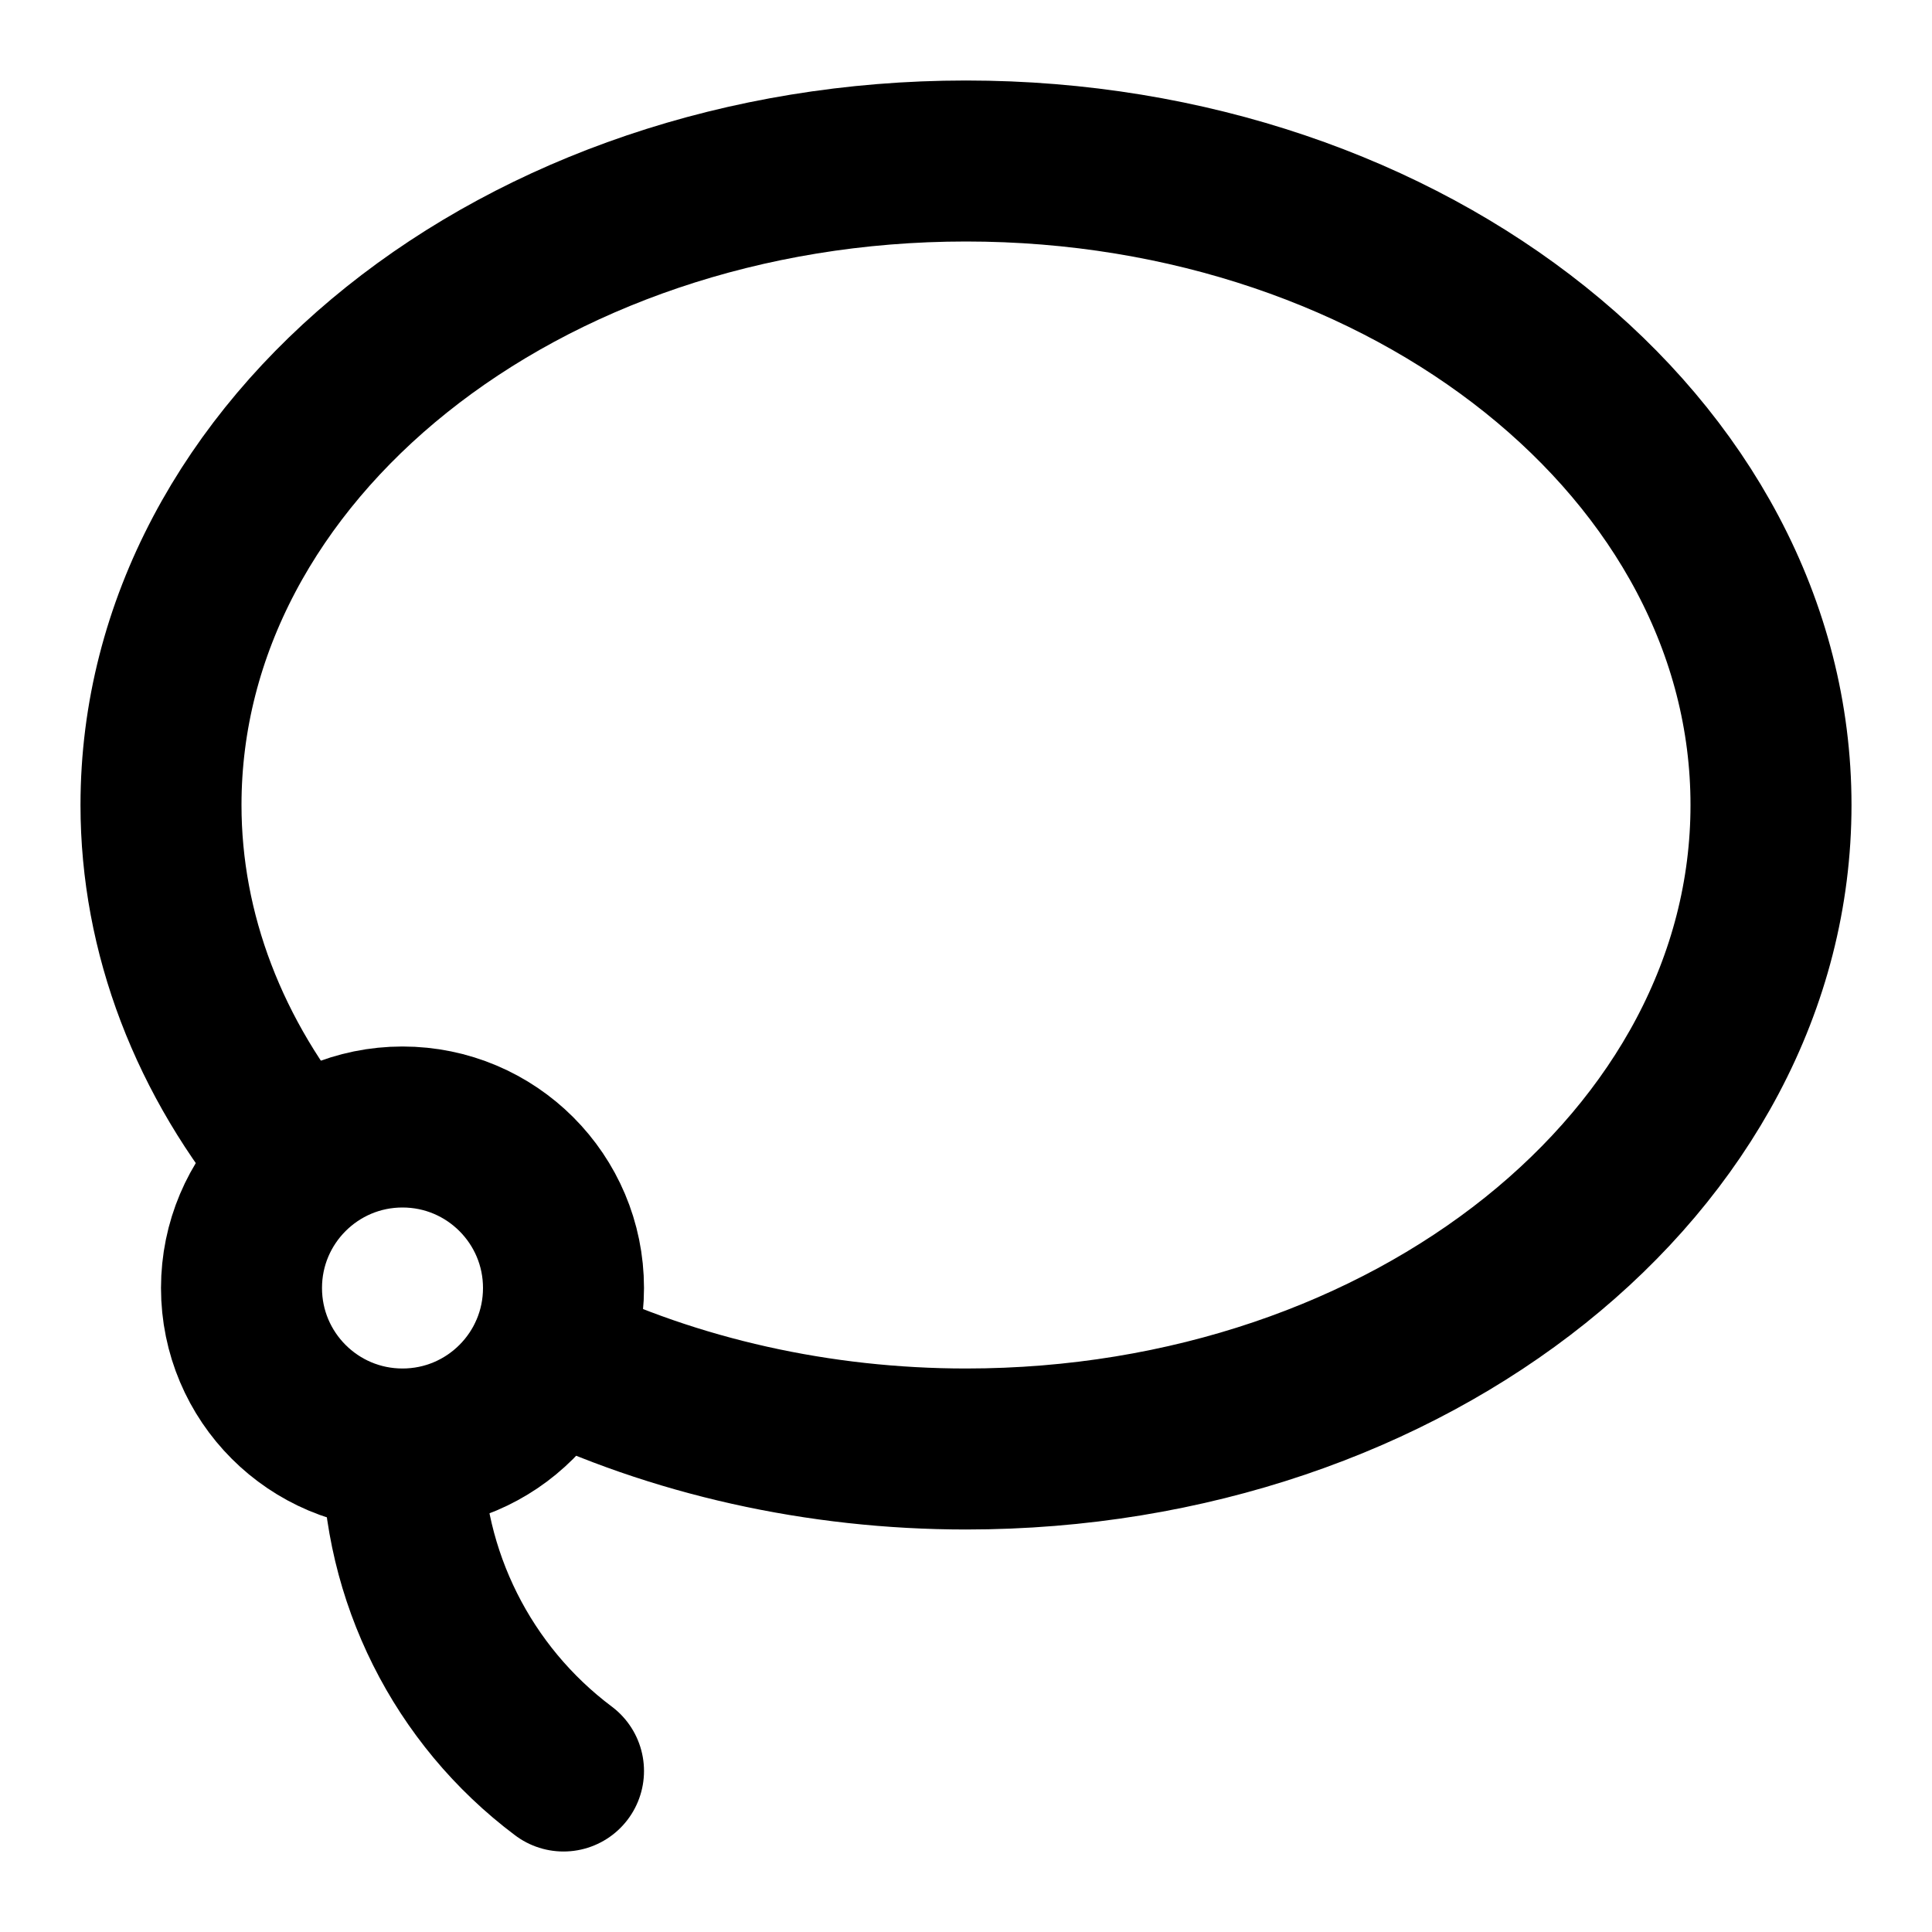
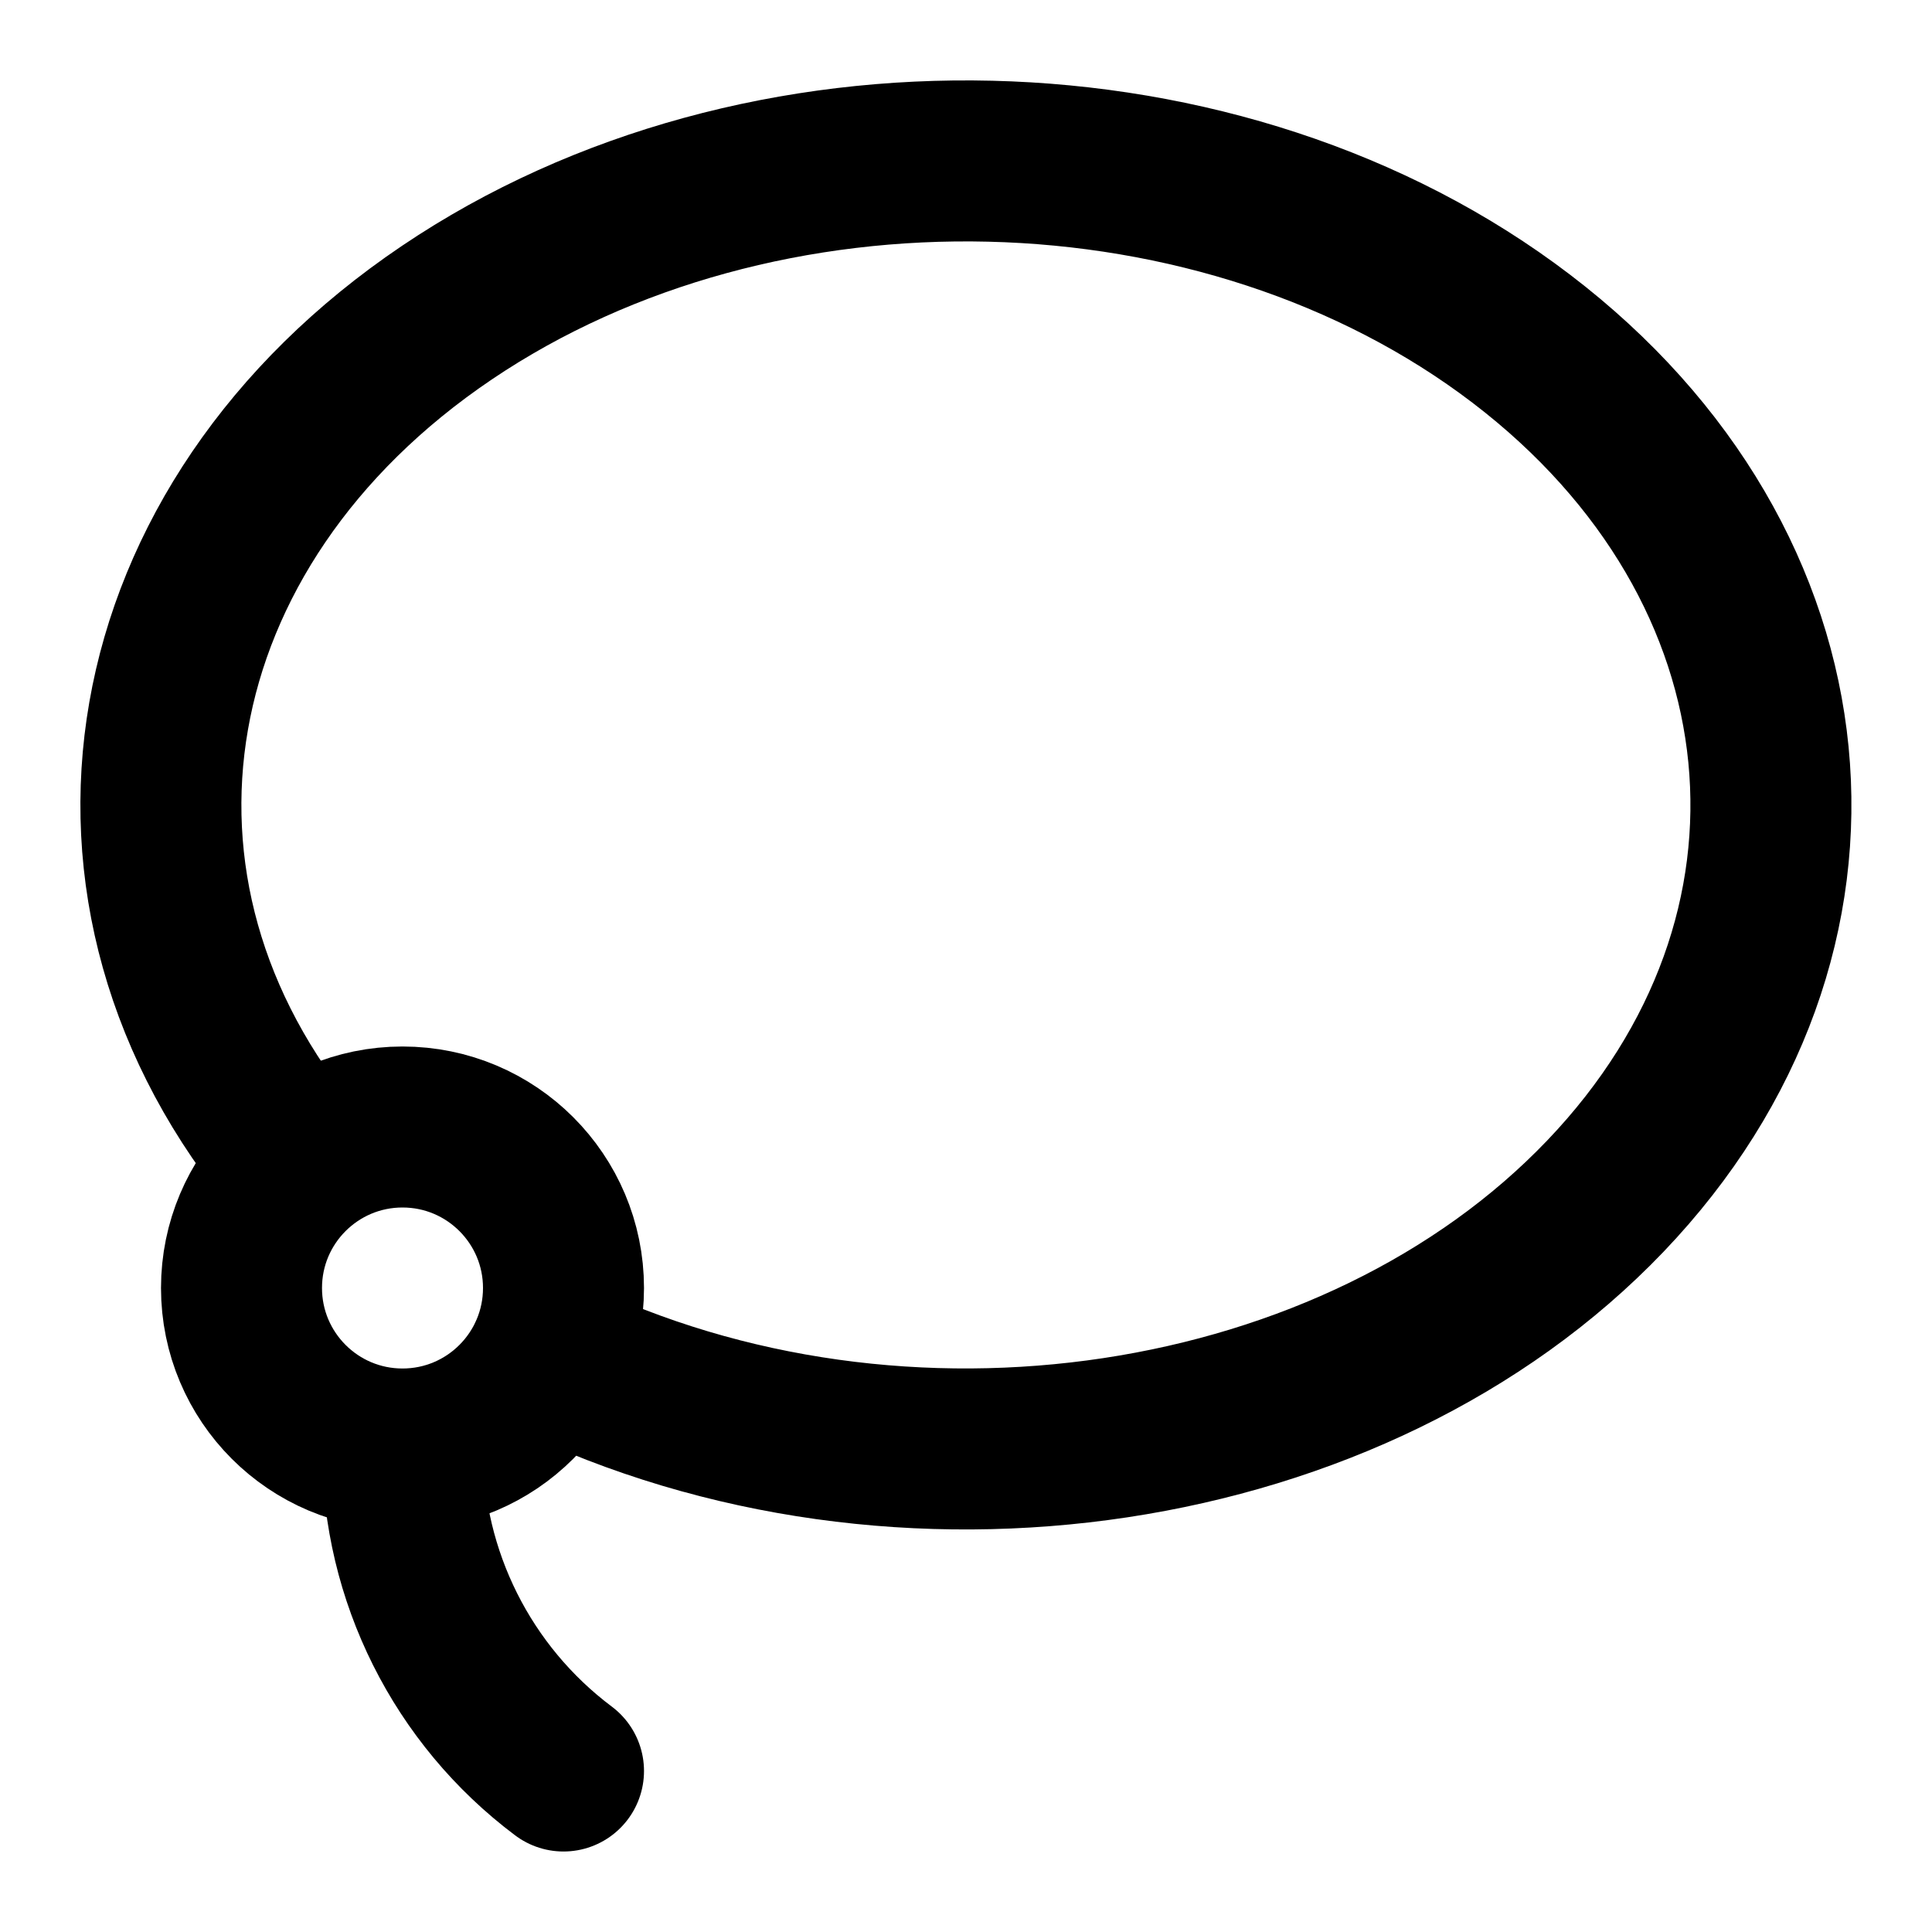
<svg xmlns="http://www.w3.org/2000/svg" width="24" height="24" fill="none" stroke="currentColor" stroke-linecap="round" stroke-linejoin="round" stroke-width="2" viewBox="0 0 24 24">
-   <path d="M3.704 14.467A10 8 0 0 1 2 10a10 8 0 0 1 20 0 10 8 0 0 1-10 8 10 8 0 0 1-5.181-1.158M7 22a5 5 0 0 1-2-3.994" />
+   <path d="M3.704 14.467a10 8 0 1 1 3.115 2.375M7 22a5 5 0 0 1-2-3.994" />
  <circle cx="5" cy="16" r="2" />
</svg>
